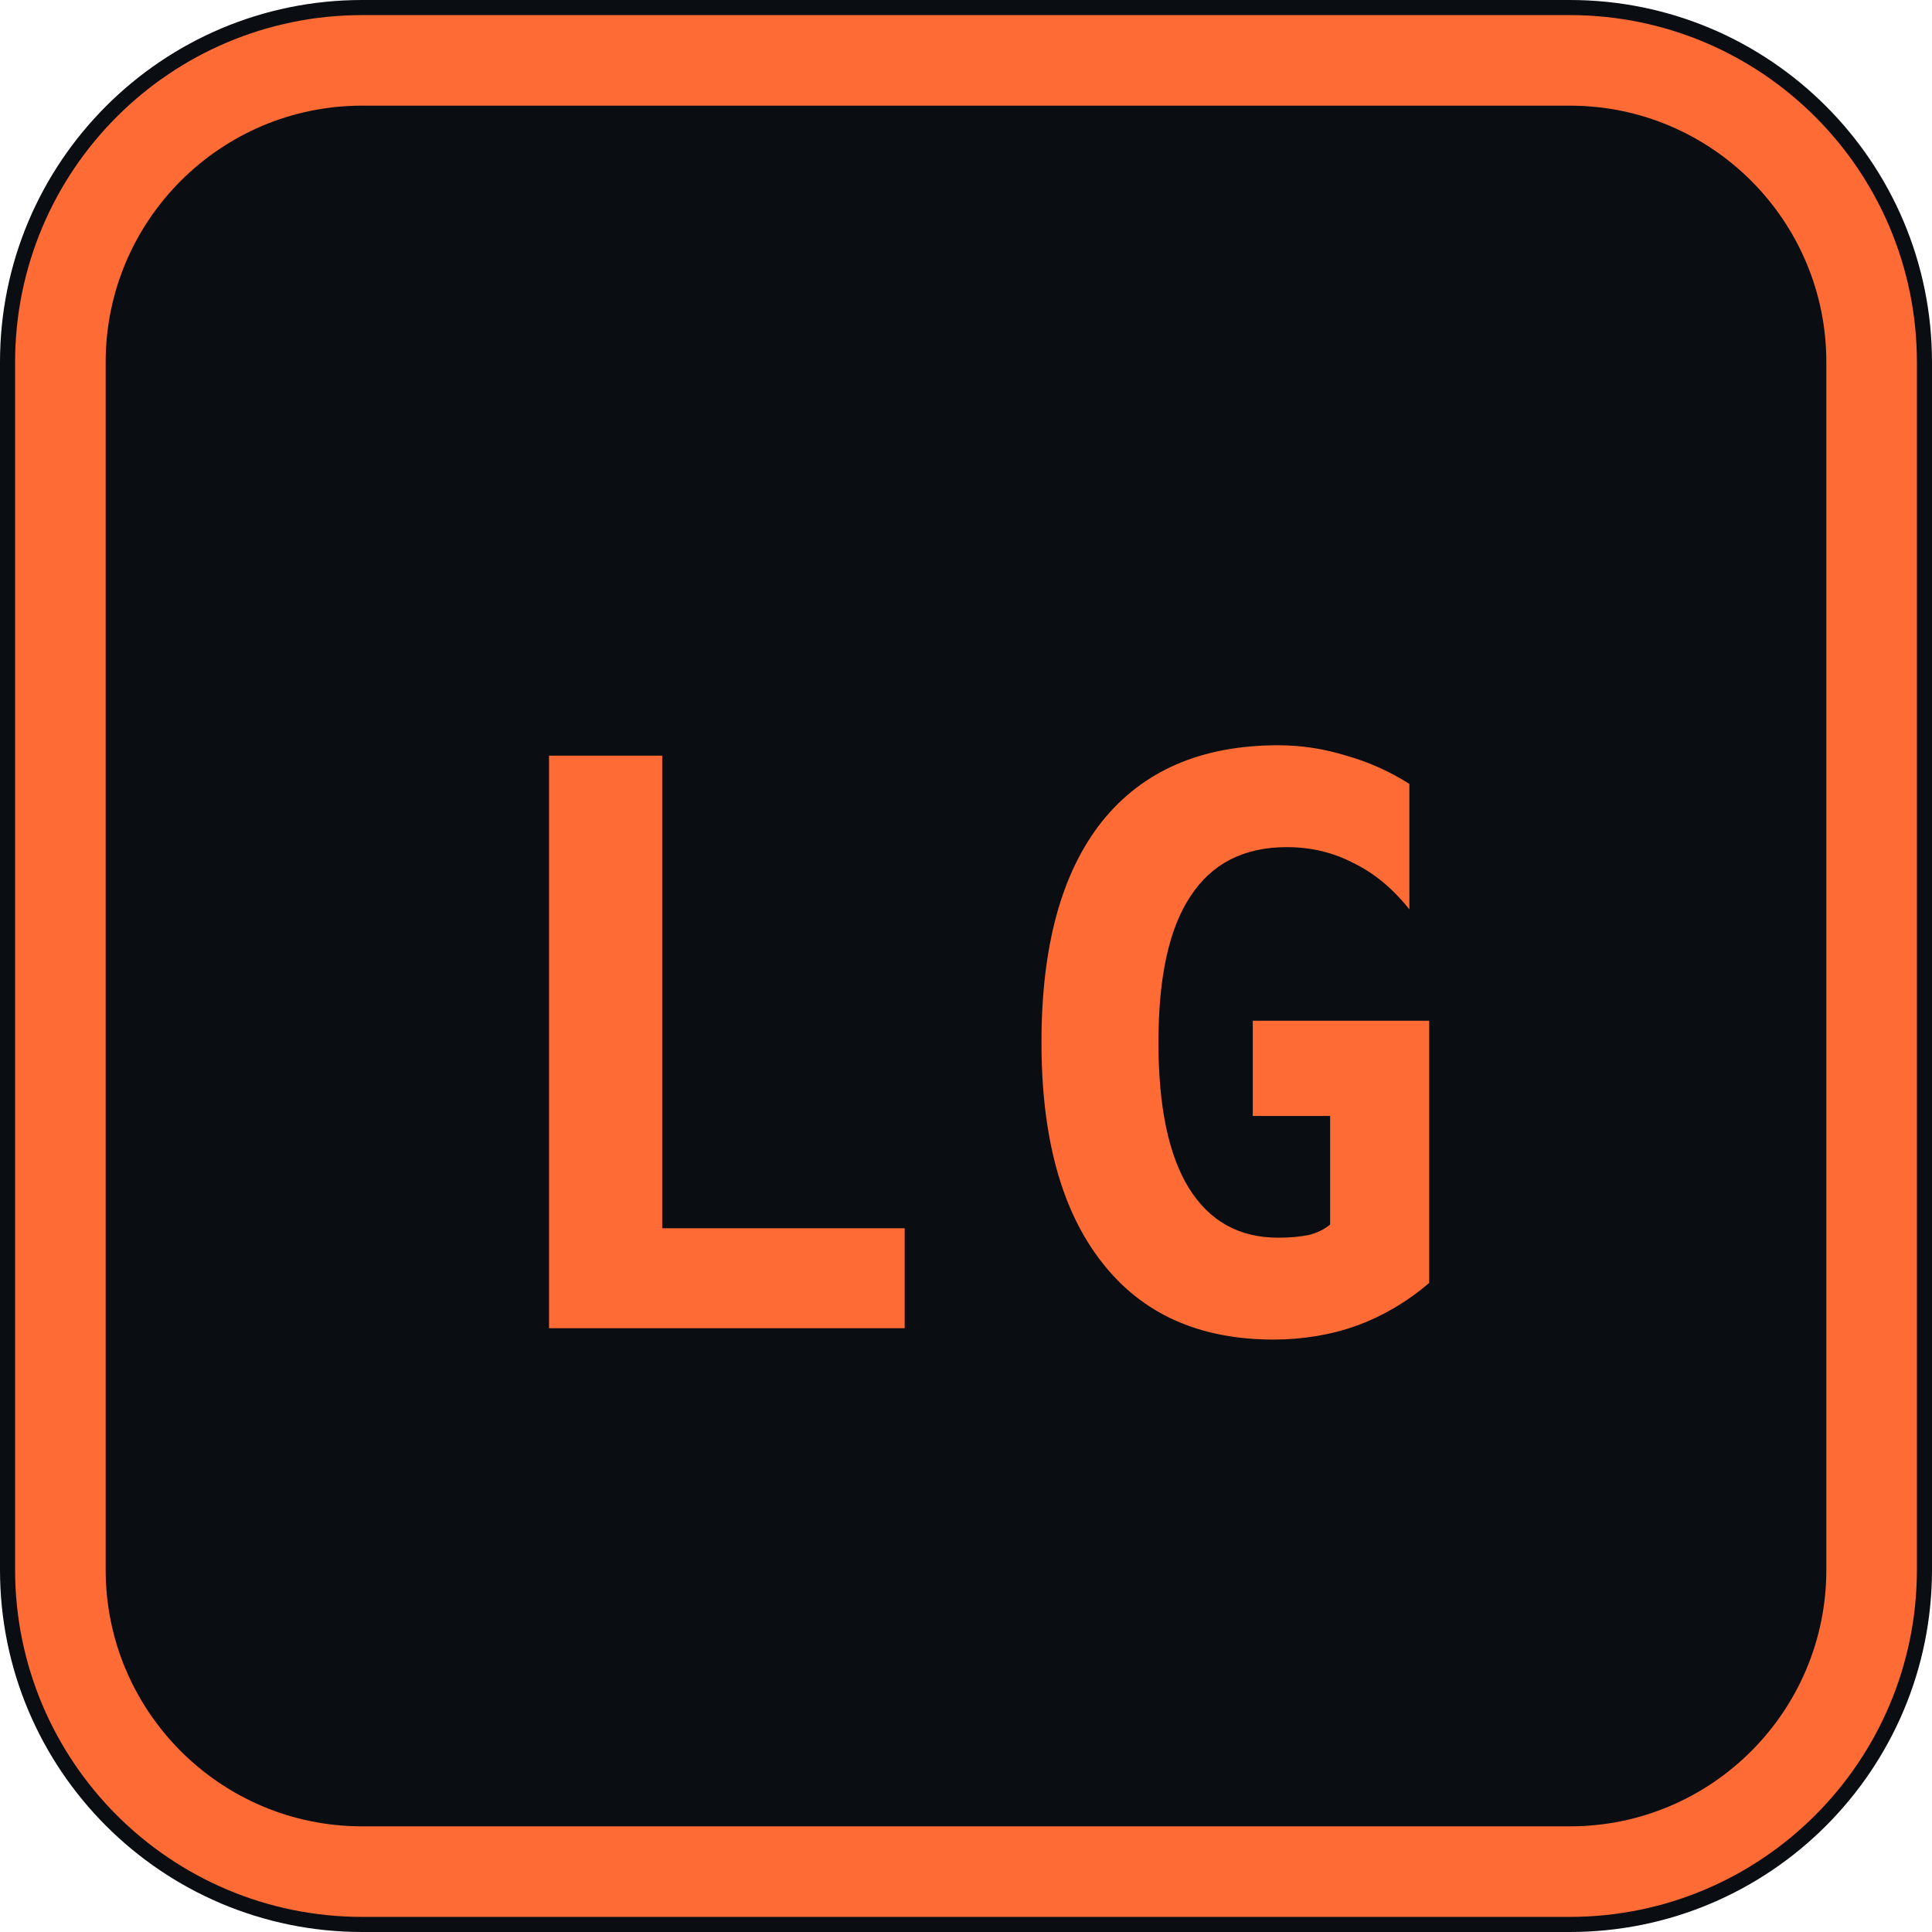
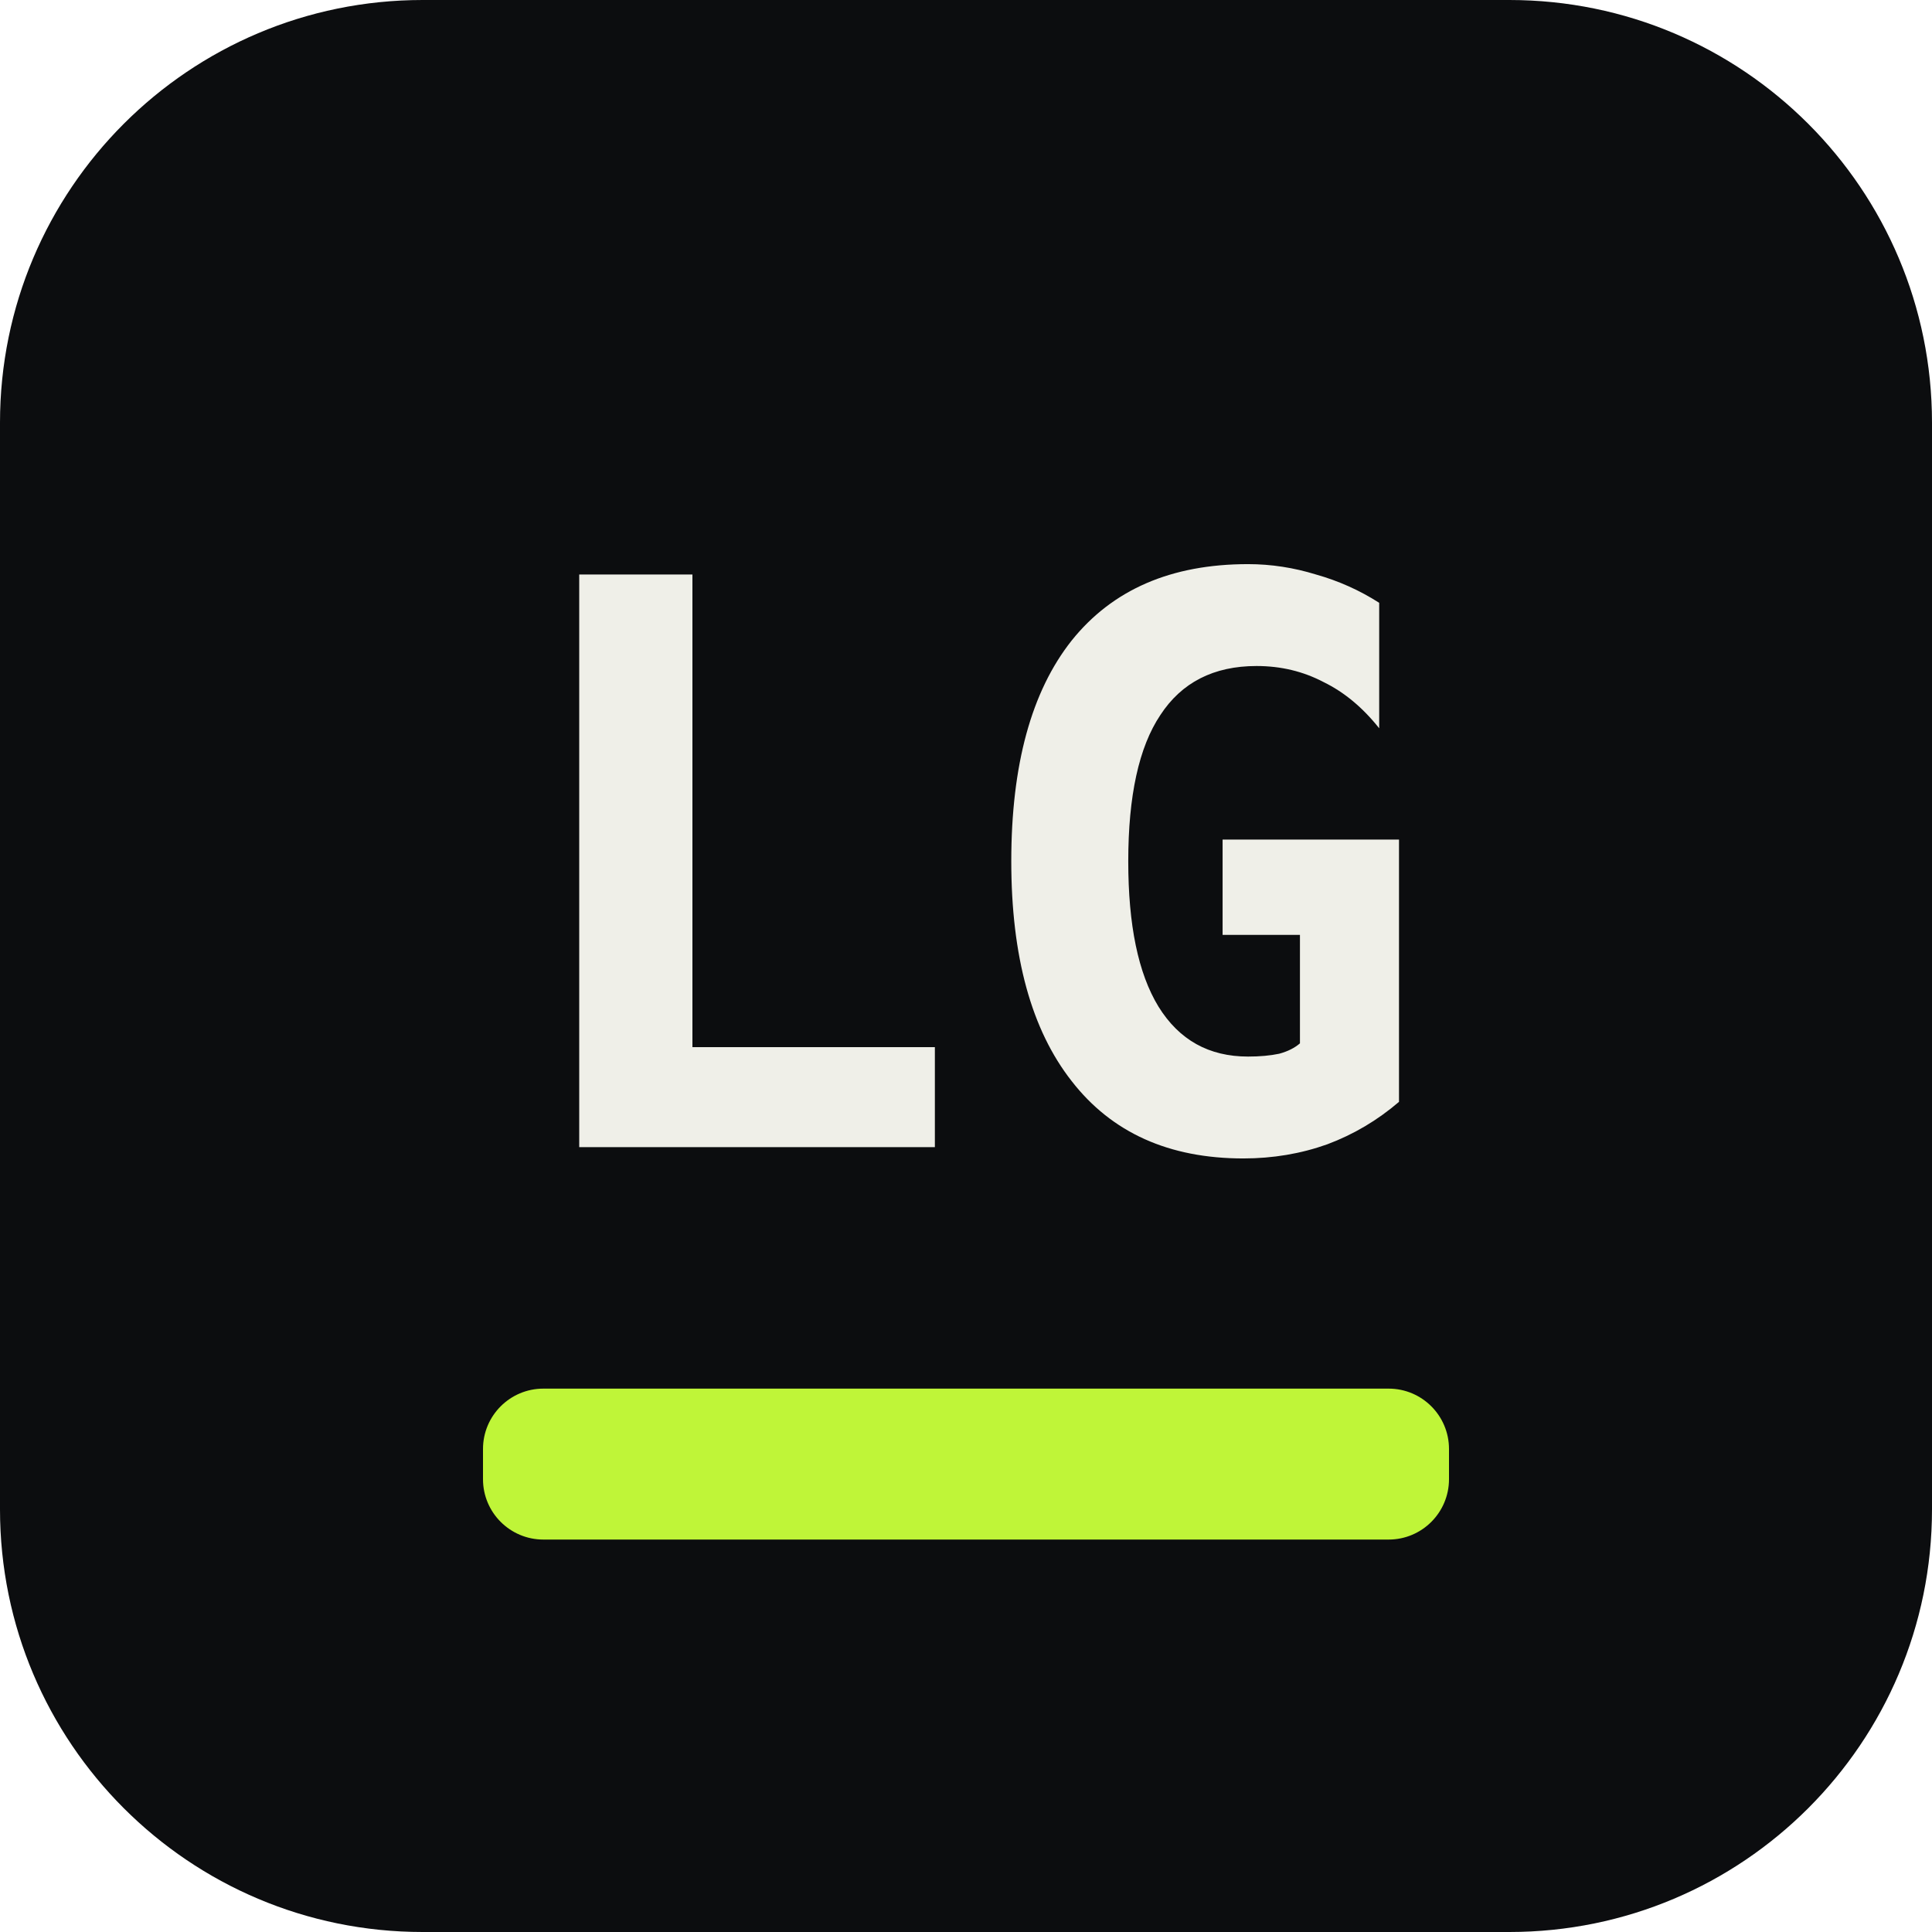
<svg xmlns="http://www.w3.org/2000/svg" viewBox="0 0 32 32">
-   <rect width="32" height="32" rx="6" fill="#0a0d12" />
-   <rect x="1" y="1" width="30" height="30" rx="5" fill="none" stroke="#ff6b35" stroke-width="1.5" />
-   <text x="16" y="22" font-family="monospace, sans-serif" font-size="13" font-weight="700" fill="#ff6b35" text-anchor="middle" letter-spacing="1">LG</text>
+   <rect width="32" height="32" rx="7" fill="#0c0d0f" />
+   <text x="16" y="19" font-family="JetBrains Mono, ui-monospace, monospace" font-size="13" font-weight="700" fill="#efefe8" text-anchor="middle">LG</text>
+   <rect x="8" y="23" width="16" height="2.5" rx="1" fill="#bff538" />
</svg>
